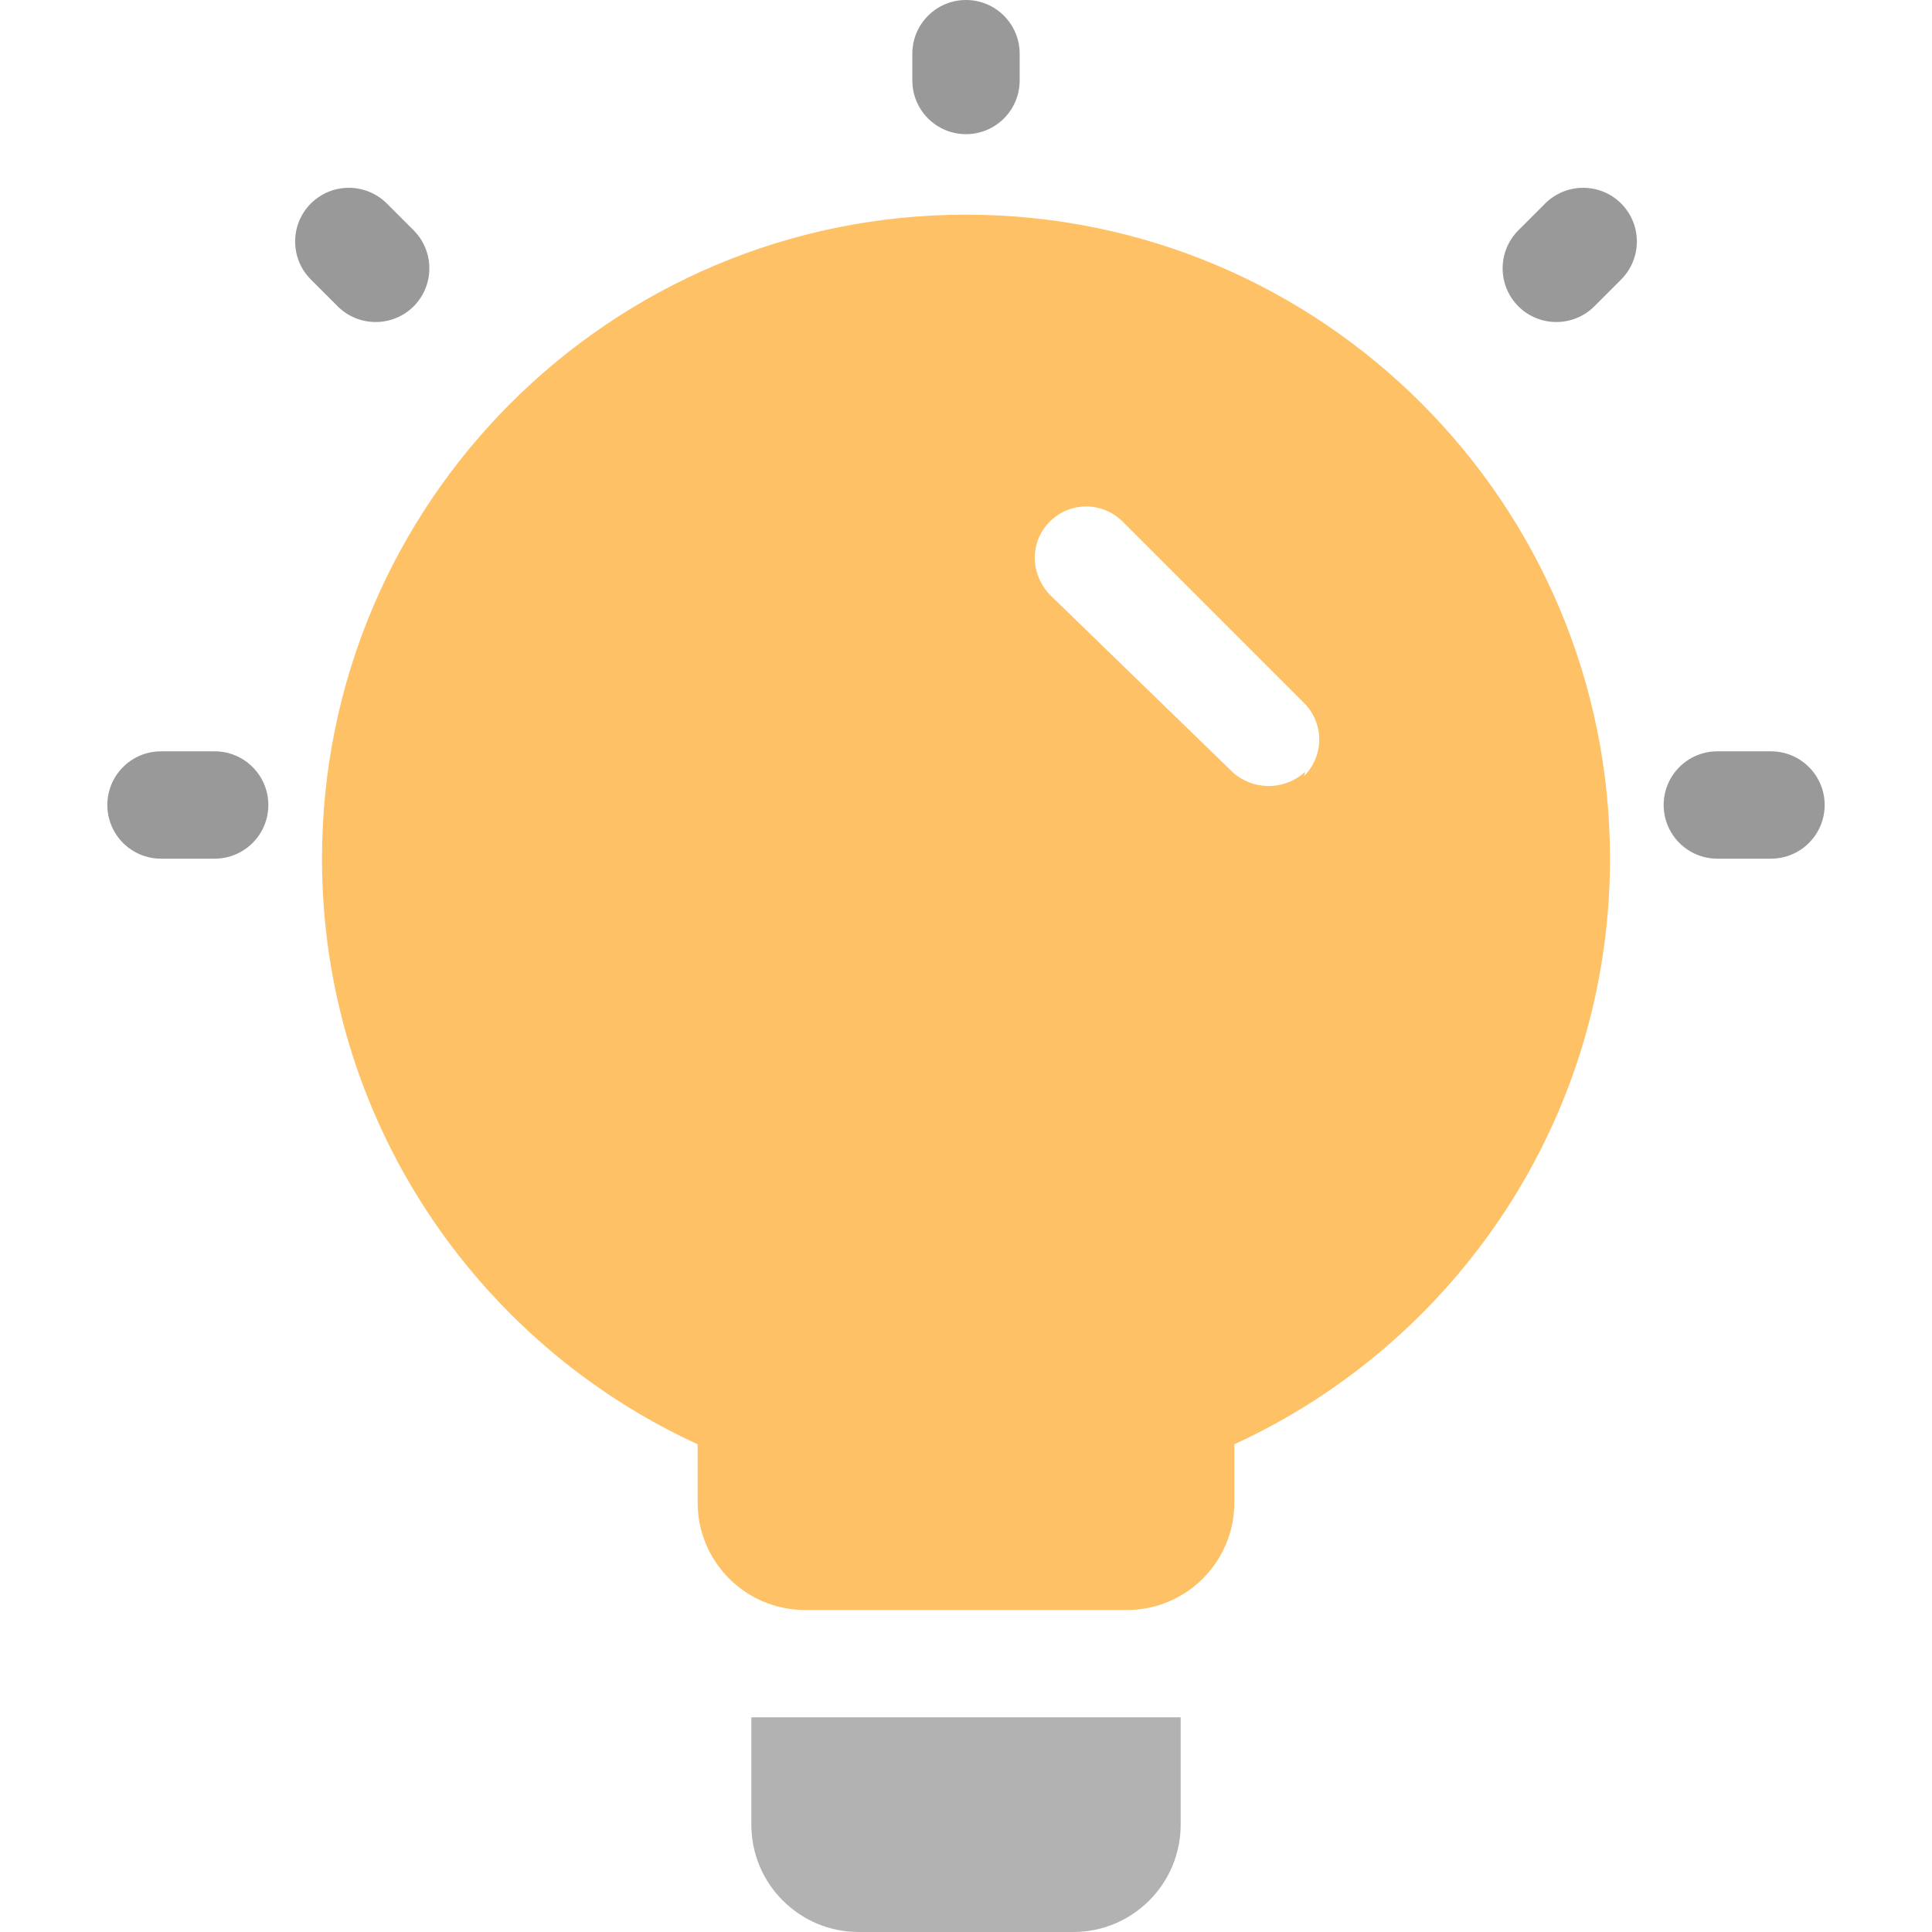
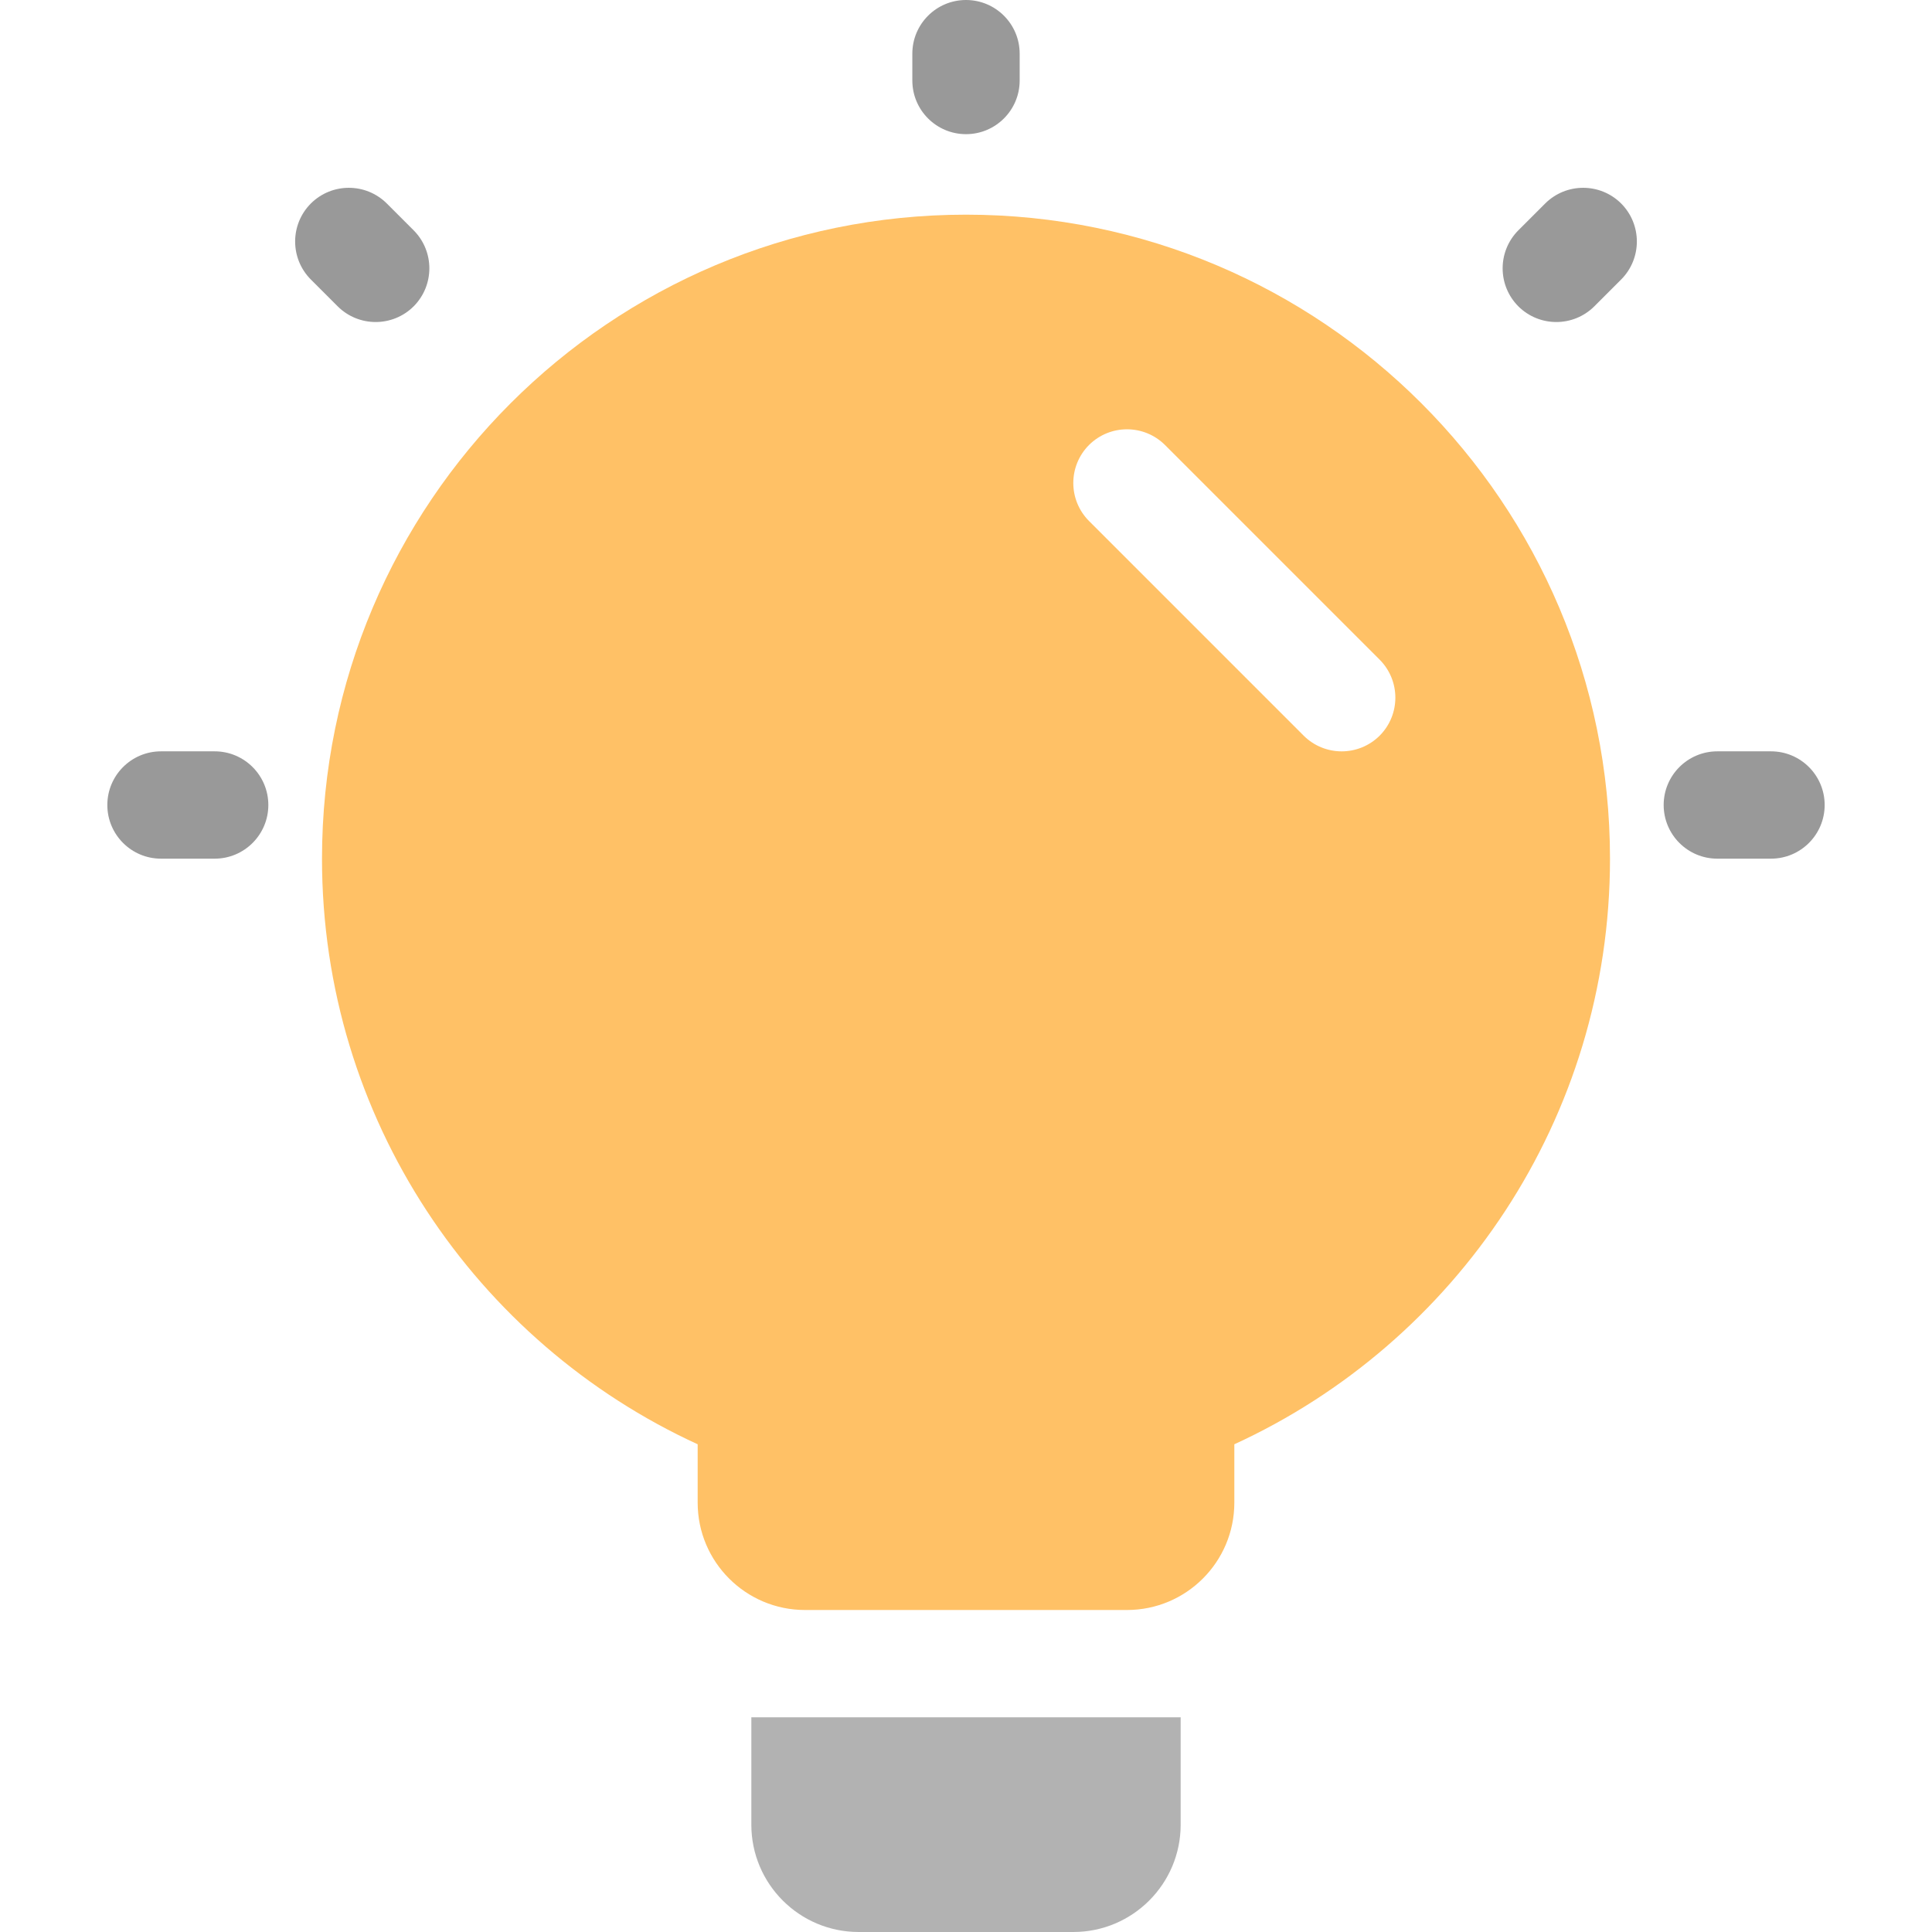
<svg xmlns="http://www.w3.org/2000/svg" width="18" height="18" viewBox="0 0 18 18" fill="none">
  <path d="M9.5 0.5C9.5 0.224 9.276 0 9 0C8.724 0 8.5 0.224 8.5 0.5V0.75C8.5 1.026 8.724 1.25 9 1.25C9.276 1.25 9.5 1.026 9.5 0.75V0.5Z" fill="black" fill-opacity="0.4" />
  <path d="M15.104 2.604C15.299 2.408 15.299 2.092 15.104 1.896C14.908 1.701 14.592 1.701 14.396 1.896L14.146 2.146C13.951 2.342 13.951 2.658 14.146 2.854C14.342 3.049 14.658 3.049 14.854 2.854L15.104 2.604Z" fill="black" fill-opacity="0.4" />
  <path d="M1 7.5C1 7.224 1.224 7 1.5 7H2C2.276 7 2.5 7.224 2.5 7.5C2.5 7.776 2.276 8 2 8H1.5C1.224 8 1 7.776 1 7.5Z" fill="black" fill-opacity="0.4" />
  <path d="M15.5 7.5C15.5 7.224 15.724 7 16 7H16.5C16.776 7 17 7.224 17 7.5C17 7.776 16.776 8 16.5 8H16C15.724 8 15.5 7.776 15.5 7.5Z" fill="black" fill-opacity="0.4" />
  <path d="M2.896 1.896C3.092 1.701 3.408 1.701 3.604 1.896L3.854 2.146C4.049 2.342 4.049 2.658 3.854 2.854C3.658 3.049 3.342 3.049 3.146 2.854L2.896 2.604C2.701 2.408 2.701 2.092 2.896 1.896Z" fill="black" fill-opacity="0.4" />
  <path opacity="0.4" d="M7 16H11V17C11 17.552 10.552 18 10 18H8C7.448 18 7 17.552 7 17V16Z" fill="#3F3F3F" />
-   <path fill-rule="evenodd" clip-rule="evenodd" d="M11.5 13.456C13.566 12.508 15 10.421 15 8C15 4.686 12.314 2 9 2C5.686 2 3 4.686 3 8C3 10.421 4.434 12.508 6.5 13.456V14C6.5 14.552 6.948 15 7.5 15H10.5C11.052 15 11.5 14.552 11.5 14V13.456ZM12.16 7.19C12.068 7.276 11.946 7.323 11.82 7.323C11.694 7.323 11.572 7.276 11.48 7.19L9.78 5.54C9.693 5.448 9.643 5.327 9.64 5.2C9.64 5.105 9.668 5.012 9.72 4.933C9.773 4.854 9.848 4.792 9.936 4.755C10.024 4.719 10.121 4.709 10.214 4.728C10.307 4.747 10.393 4.793 10.46 4.86L12.15 6.55C12.195 6.595 12.23 6.648 12.254 6.706C12.279 6.764 12.291 6.827 12.291 6.89C12.291 6.953 12.279 7.016 12.254 7.074C12.23 7.132 12.195 7.185 12.15 7.23L12.16 7.19Z" fill="#FFC166" />
+   <path fill-rule="evenodd" clip-rule="evenodd" d="M15 8C15 10.421 13.566 12.508 11.5 13.456V14C11.5 14.552 11.052 15 10.5 15H7.5C6.948 15 6.5 14.552 6.5 14V13.456C4.434 12.508 3 10.421 3 8C3 4.686 5.686 2 9 2C12.314 2 15 4.686 15 8ZM10.854 4.146C10.658 3.951 10.342 3.951 10.146 4.146C9.951 4.342 9.951 4.658 10.146 4.854L12.146 6.854C12.342 7.049 12.658 7.049 12.854 6.854C13.049 6.658 13.049 6.342 12.854 6.146L10.854 4.146Z" fill="#FFC166" />
</svg>
